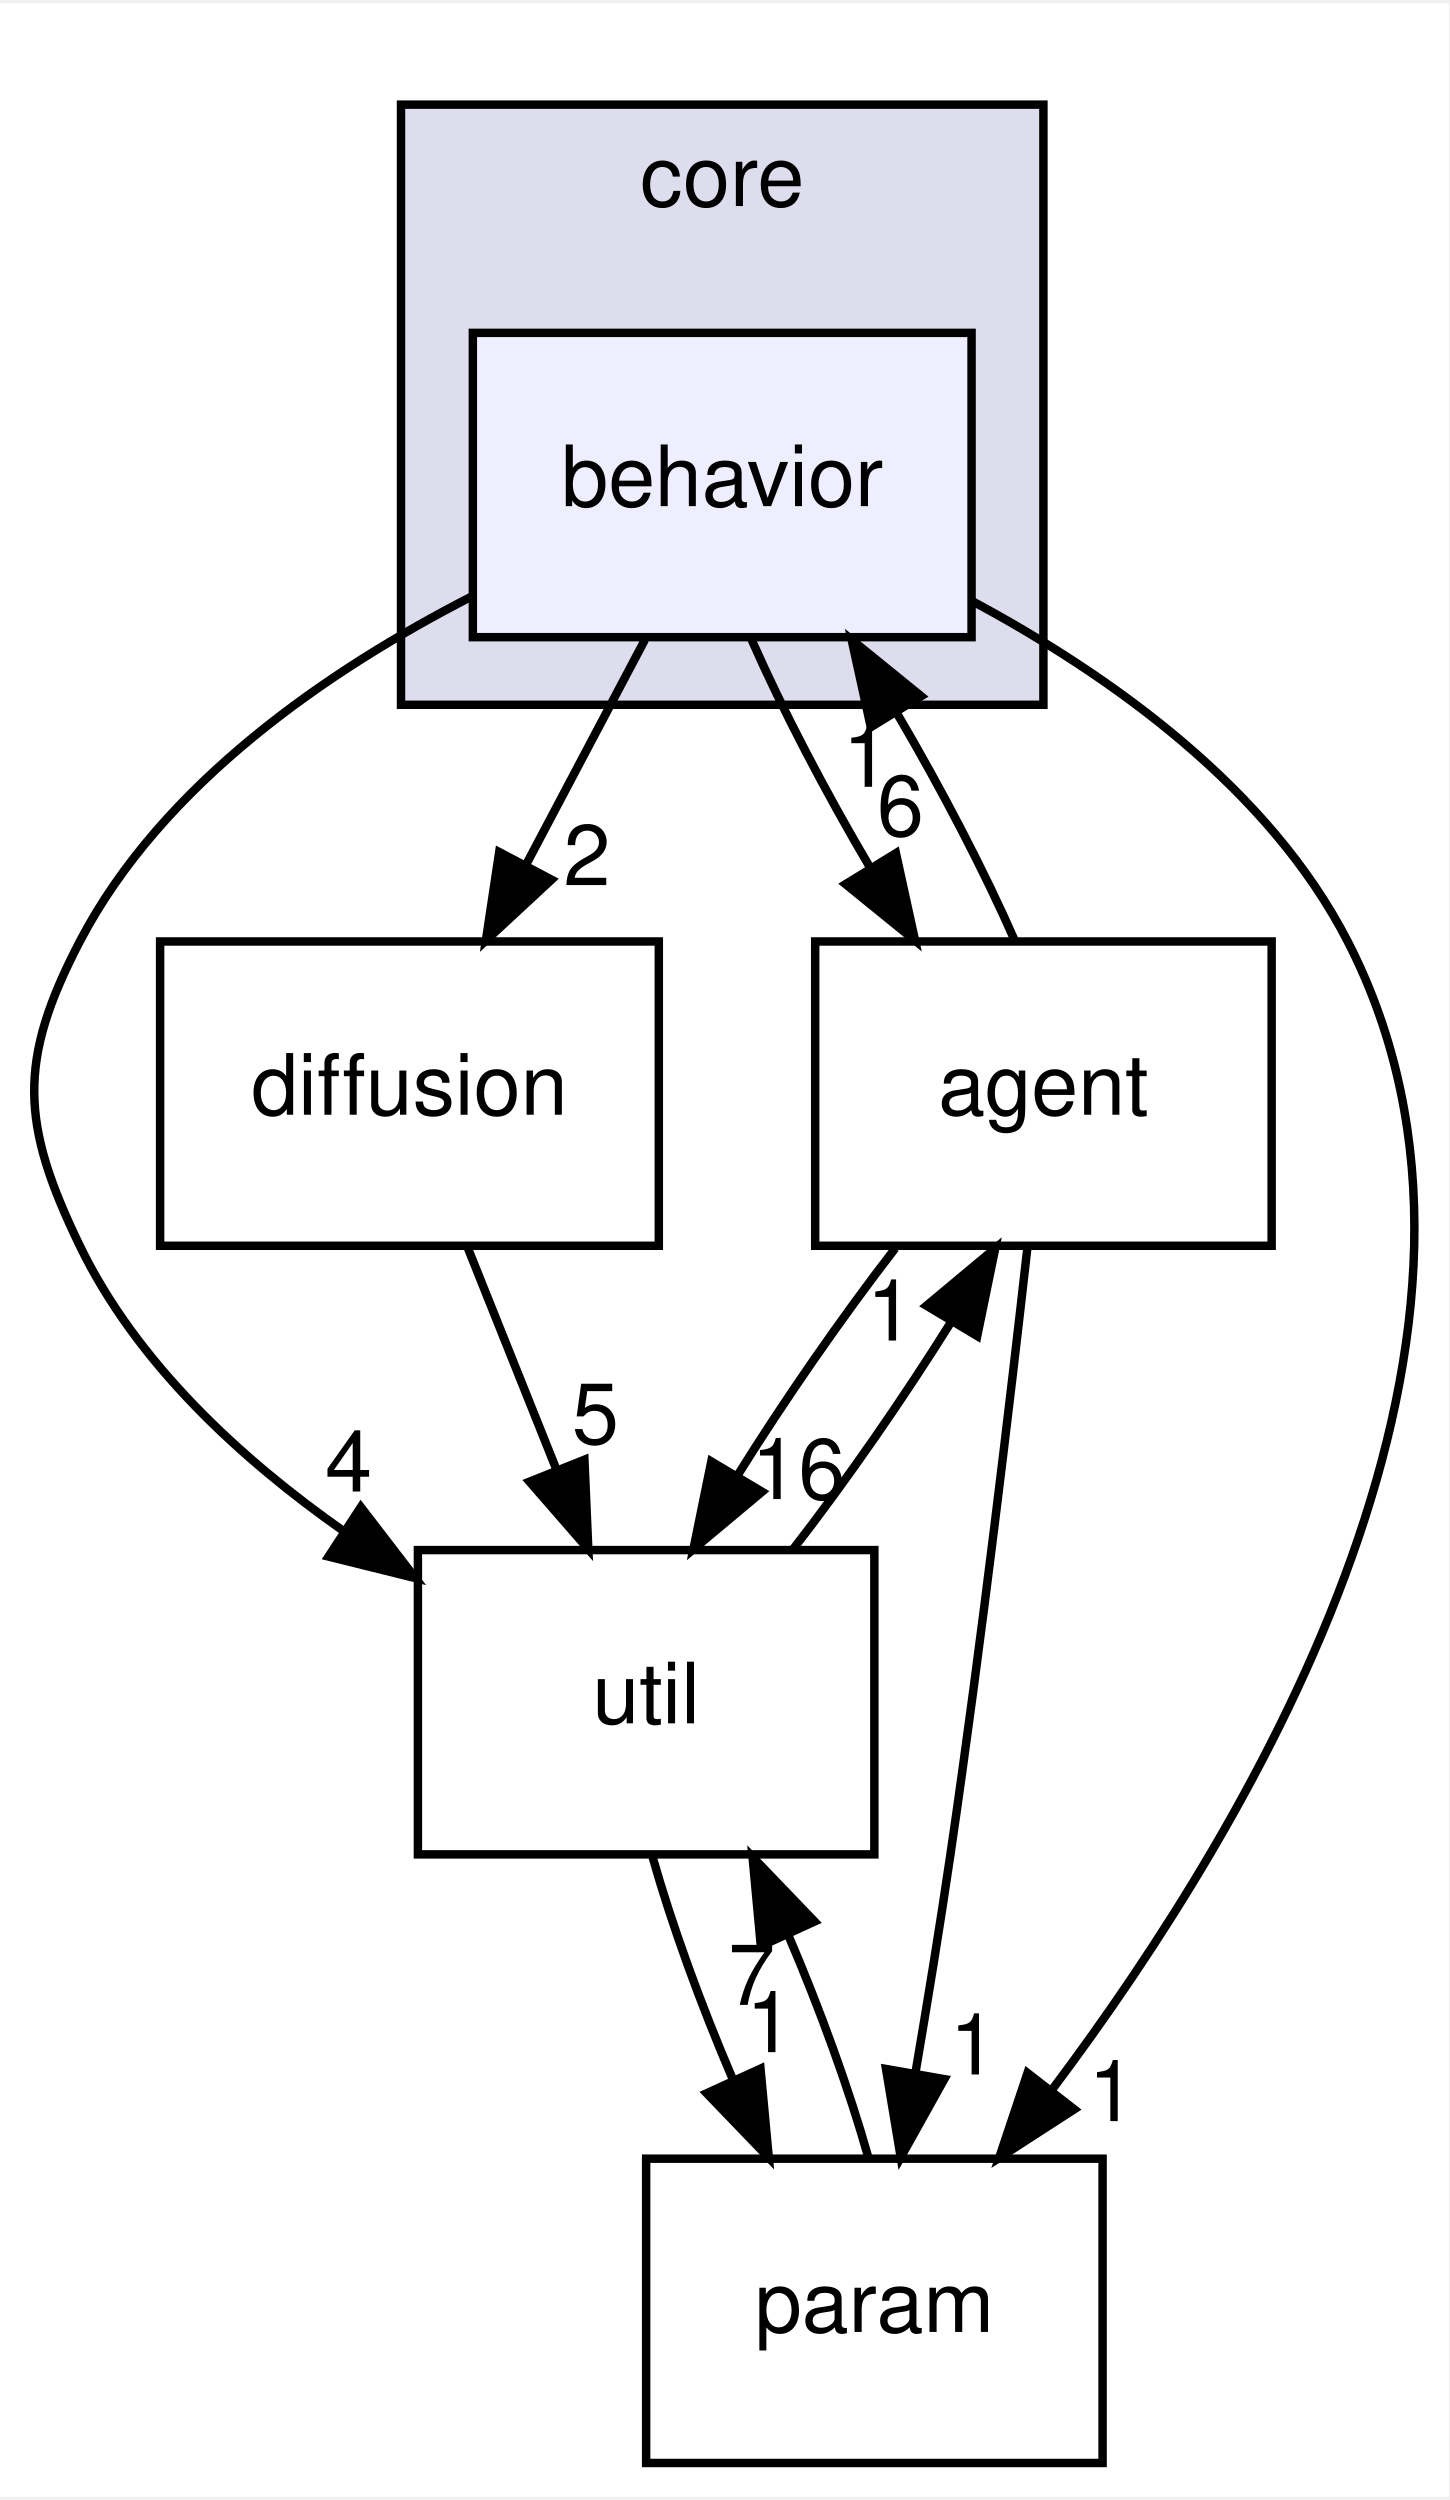
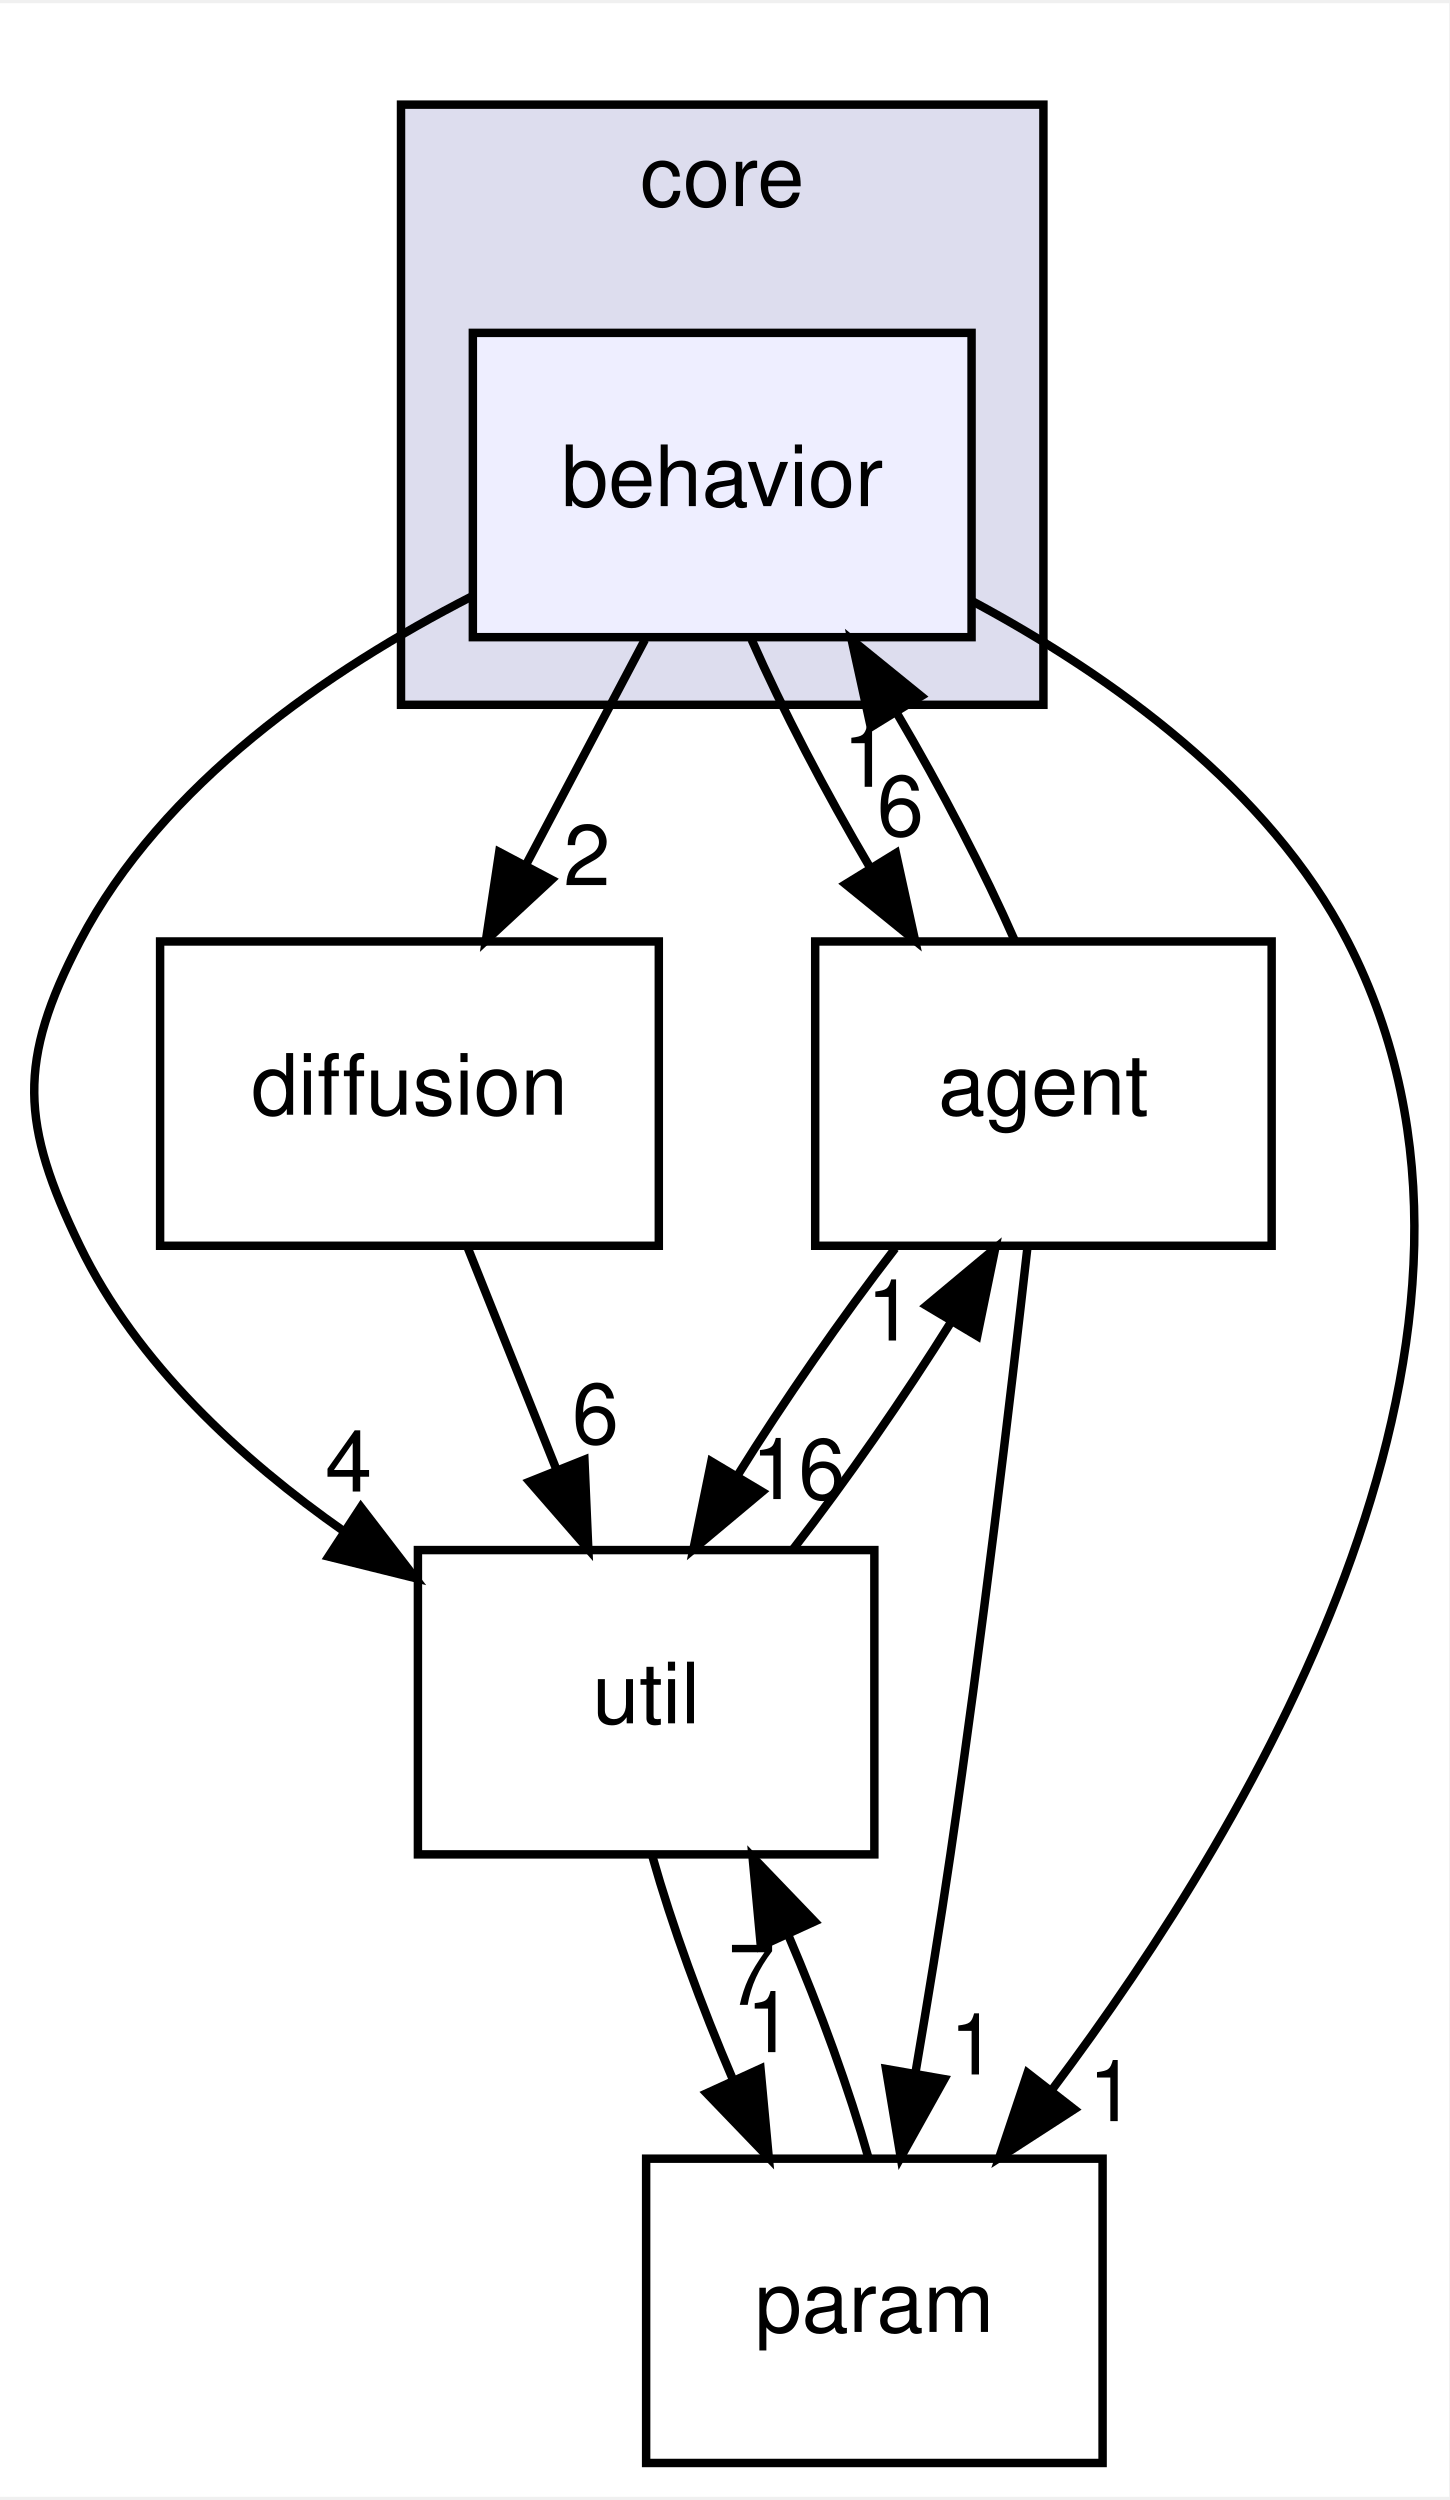
<svg xmlns="http://www.w3.org/2000/svg" xmlns:xlink="http://www.w3.org/1999/xlink" width="171pt" height="295pt" viewBox="0.00 0.00 171.44 295.00">
  <g id="graph0" class="graph" transform="scale(1 1) rotate(0) translate(4 291)">
    <polygon fill="white" stroke="transparent" points="-4,4 -4,-291 167.44,-291 167.44,4 -4,4" />
    <g id="clust1" class="cluster">
      <g id="a_clust1">
        <a xlink:href="dir_4270bfced15e0e73154b13468c7c9ad9.html" target="_top" xlink:title="core">
          <polygon fill="#ddddee" stroke="black" points="43.44,-208 43.44,-279 119.44,-279 119.44,-208 43.44,-208" />
          <text text-anchor="middle" x="81.44" y="-267" font-family="Helvetica,sans-Serif" font-size="10.00">core</text>
        </a>
      </g>
    </g>
    <g id="node1" class="node">
      <g id="a_node1">
        <a xlink:href="dir_f6c71c2e4387414fae6e0efe9f53cf5e.html" target="_top" xlink:title="behavior">
          <polygon fill="#eeeeff" stroke="black" points="110.94,-252 51.94,-252 51.94,-216 110.94,-216 110.94,-252" />
          <text text-anchor="middle" x="81.44" y="-231.5" font-family="Helvetica,sans-Serif" font-size="10.00">behavior</text>
        </a>
      </g>
    </g>
    <g id="node2" class="node">
      <g id="a_node2">
        <a xlink:href="dir_38a3a31c3d1487b433ec02088da4dbcb.html" target="_top" xlink:title="agent">
          <polygon fill="none" stroke="black" points="146.44,-180 92.44,-180 92.44,-144 146.44,-144 146.44,-180" />
          <text text-anchor="middle" x="119.44" y="-159.5" font-family="Helvetica,sans-Serif" font-size="10.00">agent</text>
        </a>
      </g>
    </g>
    <g id="edge6" class="edge">
      <path fill="none" stroke="black" d="M84.92,-215.7C88.5,-207.56 93.65,-197.69 98.96,-188.7" />
      <polygon fill="black" stroke="black" points="101.99,-190.45 104.26,-180.1 96.03,-186.78 101.99,-190.45" />
      <g id="a_edge6-headlabel">
        <a xlink:href="dir_000005_000001.html" target="_top" xlink:title="6">
          <text text-anchor="middle" x="102.52" y="-192.5" font-family="Helvetica,sans-Serif" font-size="10.00">6</text>
        </a>
      </g>
    </g>
    <g id="node3" class="node">
      <g id="a_node3">
        <a xlink:href="dir_459a7c9a427a2877b0db19c6b8d6e89d.html" target="_top" xlink:title="util">
          <polygon fill="none" stroke="black" points="99.44,-108 45.44,-108 45.44,-72 99.44,-72 99.44,-108" />
          <text text-anchor="middle" x="72.44" y="-87.5" font-family="Helvetica,sans-Serif" font-size="10.00">util</text>
        </a>
      </g>
    </g>
    <g id="edge7" class="edge">
      <path fill="none" stroke="black" d="M51.75,-220.79C34.86,-212.12 15.19,-198.68 5.44,-180 -1.96,-165.81 -1.53,-158.4 5.44,-144 12.16,-130.12 24.48,-118.77 36.74,-110.18" />
      <polygon fill="black" stroke="black" points="38.69,-113.09 45.15,-104.68 34.86,-107.23 38.69,-113.09" />
      <g id="a_edge7-headlabel">
        <a xlink:href="dir_000005_000016.html" target="_top" xlink:title="4">
          <text text-anchor="middle" x="37.24" y="-114.93" font-family="Helvetica,sans-Serif" font-size="10.00">4</text>
        </a>
      </g>
    </g>
    <g id="node4" class="node">
      <g id="a_node4">
        <a xlink:href="dir_5ebdcd3357439e88ebe308e37e8e7665.html" target="_top" xlink:title="diffusion">
          <polygon fill="none" stroke="black" points="73.94,-180 14.94,-180 14.94,-144 73.94,-144 73.94,-180" />
          <text text-anchor="middle" x="44.44" y="-159.5" font-family="Helvetica,sans-Serif" font-size="10.00">diffusion</text>
        </a>
      </g>
    </g>
    <g id="edge8" class="edge">
      <path fill="none" stroke="black" d="M72.3,-215.7C68.04,-207.64 62.89,-197.89 58.18,-188.98" />
      <polygon fill="black" stroke="black" points="61.25,-187.31 53.48,-180.1 55.06,-190.58 61.25,-187.31" />
      <g id="a_edge8-headlabel">
        <a xlink:href="dir_000005_000007.html" target="_top" xlink:title="2">
          <text text-anchor="middle" x="65.44" y="-186.66" font-family="Helvetica,sans-Serif" font-size="10.00">2</text>
        </a>
      </g>
    </g>
    <g id="node5" class="node">
      <g id="a_node5">
        <a xlink:href="dir_7155ef3ffc36b95c2fce4bd5b1f8d366.html" target="_top" xlink:title="param">
          <polygon fill="none" stroke="black" points="126.44,-36 72.44,-36 72.44,0 126.44,0 126.44,-36" />
          <text text-anchor="middle" x="99.44" y="-15.5" font-family="Helvetica,sans-Serif" font-size="10.00">param</text>
        </a>
      </g>
    </g>
    <g id="edge9" class="edge">
      <path fill="none" stroke="black" d="M111.13,-220.2C127.41,-211.45 146.13,-198.13 155.44,-180 178.91,-134.33 144.85,-76.62 120.46,-44.16" />
      <polygon fill="black" stroke="black" points="123.09,-41.84 114.2,-36.09 117.56,-46.14 123.09,-41.84" />
      <g id="a_edge9-headlabel">
        <a xlink:href="dir_000005_000014.html" target="_top" xlink:title="1">
          <text text-anchor="middle" x="127.54" y="-40.44" font-family="Helvetica,sans-Serif" font-size="10.00">1</text>
        </a>
      </g>
    </g>
    <g id="edge2" class="edge">
      <path fill="none" stroke="black" d="M116.05,-180.1C112.5,-188.21 107.36,-198.08 102.06,-207.08" />
      <polygon fill="black" stroke="black" points="99.02,-205.35 96.75,-215.7 104.98,-209.02 99.02,-205.35" />
      <g id="a_edge2-headlabel">
        <a xlink:href="dir_000001_000005.html" target="_top" xlink:title="1">
          <text text-anchor="middle" x="98.48" y="-198.3" font-family="Helvetica,sans-Serif" font-size="10.00">1</text>
        </a>
      </g>
    </g>
    <g id="edge1" class="edge">
      <path fill="none" stroke="black" d="M101.91,-143.7C95.61,-135.56 88.77,-125.69 83.17,-116.7" />
      <polygon fill="black" stroke="black" points="86.16,-114.9 78.03,-108.1 80.15,-118.48 86.16,-114.9" />
      <g id="a_edge1-headlabel">
        <a xlink:href="dir_000001_000016.html" target="_top" xlink:title="16">
          <text text-anchor="middle" x="90.45" y="-114.03" font-family="Helvetica,sans-Serif" font-size="10.00">16</text>
        </a>
      </g>
    </g>
    <g id="edge3" class="edge">
      <path fill="none" stroke="black" d="M117.56,-143.91C115.54,-125.97 112.1,-96.95 108.44,-72 107.21,-63.56 105.7,-54.39 104.29,-46.09" />
      <polygon fill="black" stroke="black" points="107.72,-45.41 102.56,-36.15 100.82,-46.61 107.72,-45.41" />
      <g id="a_edge3-headlabel">
        <a xlink:href="dir_000001_000014.html" target="_top" xlink:title="1">
          <text text-anchor="middle" x="111.13" y="-45.96" font-family="Helvetica,sans-Serif" font-size="10.00">1</text>
        </a>
      </g>
    </g>
    <g id="edge4" class="edge">
      <path fill="none" stroke="black" d="M89.82,-108.1C96.12,-116.21 102.96,-126.08 108.58,-135.08" />
      <polygon fill="black" stroke="black" points="105.6,-136.91 113.74,-143.7 111.61,-133.32 105.6,-136.91" />
      <g id="a_edge4-headlabel">
        <a xlink:href="dir_000016_000001.html" target="_top" xlink:title="1">
          <text text-anchor="middle" x="101.32" y="-132.79" font-family="Helvetica,sans-Serif" font-size="10.00">1</text>
        </a>
      </g>
    </g>
    <g id="edge5" class="edge">
      <path fill="none" stroke="black" d="M73.2,-71.7C75.45,-63.73 78.95,-54.1 82.75,-45.26" />
      <polygon fill="black" stroke="black" points="85.97,-46.65 86.95,-36.1 79.6,-43.74 85.97,-46.65" />
      <g id="a_edge5-headlabel">
        <a xlink:href="dir_000016_000014.html" target="_top" xlink:title="1">
          <text text-anchor="middle" x="87.05" y="-48.6" font-family="Helvetica,sans-Serif" font-size="10.00">1</text>
        </a>
      </g>
    </g>
    <g id="edge10" class="edge">
      <path fill="none" stroke="black" d="M51.36,-143.7C54.52,-135.81 58.32,-126.3 61.82,-117.55" />
      <polygon fill="black" stroke="black" points="65.14,-118.69 65.6,-108.1 58.64,-116.09 65.14,-118.69" />
      <g id="a_edge10-headlabel">
-         <a xlink:href="dir_000007_000016.html" target="_top" xlink:title="5">
-           <text text-anchor="middle" x="66.44" y="-120.58" font-family="Helvetica,sans-Serif" font-size="10.00">5</text>
+         <a xlink:href="dir_000007_000016.html" target="_top" xlink:title="6">
+           <text text-anchor="middle" x="66.44" y="-120.58" font-family="Helvetica,sans-Serif" font-size="10.00">6</text>
        </a>
      </g>
    </g>
    <g id="edge11" class="edge">
      <path fill="none" stroke="black" d="M98.74,-36.1C96.51,-44.04 93.02,-53.67 89.23,-62.51" />
      <polygon fill="black" stroke="black" points="86.01,-61.15 85.03,-71.7 92.37,-64.06 86.01,-61.15" />
      <g id="a_edge11-headlabel">
        <a xlink:href="dir_000014_000016.html" target="_top" xlink:title="7">
          <text text-anchor="middle" x="84.92" y="-54.2" font-family="Helvetica,sans-Serif" font-size="10.00">7</text>
        </a>
      </g>
    </g>
  </g>
</svg>
